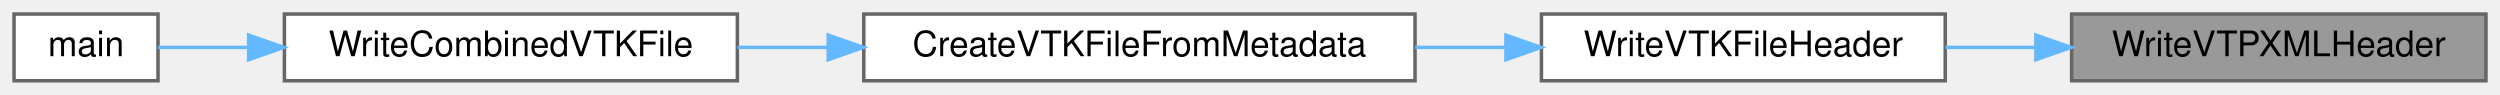
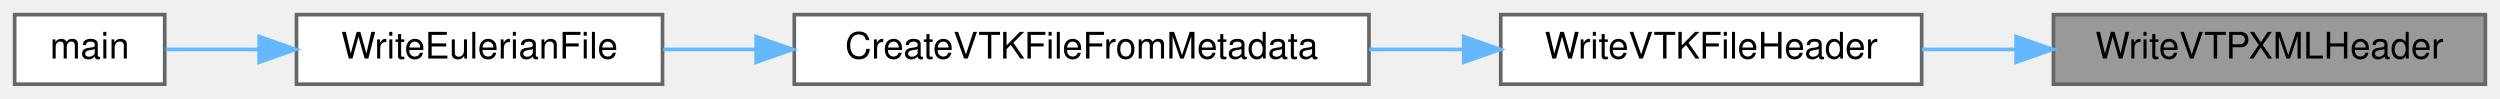
- <svg xmlns="http://www.w3.org/2000/svg" xmlns:xlink="http://www.w3.org/1999/xlink" width="712pt" height="27pt" viewBox="0.00 0.00 712.00 27.00">
+ <svg xmlns="http://www.w3.org/2000/svg" xmlns:xlink="http://www.w3.org/1999/xlink" width="683pt" height="27pt" viewBox="0.00 0.00 683.00 27.00">
  <g id="graph0" class="graph" transform="scale(1 1) rotate(0) translate(4 23)">
    <g id="Node000001" class="node">
      <g id="a_Node000001">
        <a xlink:title=" ">
-           <polygon fill="#999999" stroke="#666666" points="704,-19 586,-19 586,0 704,0 704,-19" />
-           <text text-anchor="middle" x="645" y="-7" font-family="Helvetica,sans-Serif" font-size="10.00">WriteVTPXMLHeader</text>
+           <polygon fill="#999999" stroke="#666666" points="675,-19 557,-19 557,0 675,0 675,-19" />
+           <text text-anchor="middle" x="616" y="-7" font-family="Helvetica,sans-Serif" font-size="10.00">WriteVTPXMLHeader</text>
        </a>
      </g>
    </g>
    <g id="Node000002" class="node">
      <g id="a_Node000002">
        <a xlink:href="vtk__io_8c.html#ab573333485c75c29fedb1b7168a78202" target="_top" xlink:title=" ">
-           <polygon fill="white" stroke="#666666" points="550,-19 435,-19 435,0 550,0 550,-19" />
-           <text text-anchor="middle" x="492.5" y="-7" font-family="Helvetica,sans-Serif" font-size="10.00">WriteVTKFileHeader</text>
+           <polygon fill="white" stroke="#666666" points="521,-19 406,-19 406,0 521,0 521,-19" />
+           <text text-anchor="middle" x="463.5" y="-7" font-family="Helvetica,sans-Serif" font-size="10.00">WriteVTKFileHeader</text>
        </a>
      </g>
    </g>
    <g id="edge1_Node000001_Node000002" class="edge">
      <g id="a_edge1_Node000001_Node000002">
        <a xlink:title=" ">
-           <path fill="none" stroke="#63b8ff" d="M575.79,-9.5C567.18,-9.5 558.45,-9.5 550.05,-9.5" />
-           <polygon fill="#63b8ff" stroke="#63b8ff" points="575.81,-13 585.81,-9.5 575.81,-6 575.81,-13" />
+           <path fill="none" stroke="#63b8ff" d="M546.79,-9.5C538.18,-9.5 529.45,-9.5 521.05,-9.5" />
+           <polygon fill="#63b8ff" stroke="#63b8ff" points="546.81,-13 556.81,-9.5 546.81,-6 546.81,-13" />
        </a>
      </g>
    </g>
    <g id="Node000003" class="node">
      <g id="a_Node000003">
        <a xlink:href="vtk__io_8c.html#a0abeecf0c7704279a8c2e9bd841939c2" target="_top" xlink:title=" ">
-           <polygon fill="white" stroke="#666666" points="399,-19 242,-19 242,0 399,0 399,-19" />
-           <text text-anchor="middle" x="320.5" y="-7" font-family="Helvetica,sans-Serif" font-size="10.00">CreateVTKFileFromMetadata</text>
+           <polygon fill="white" stroke="#666666" points="370,-19 213,-19 213,0 370,0 370,-19" />
+           <text text-anchor="middle" x="291.5" y="-7" font-family="Helvetica,sans-Serif" font-size="10.00">CreateVTKFileFromMetadata</text>
        </a>
      </g>
    </g>
    <g id="edge2_Node000002_Node000003" class="edge">
      <g id="a_edge2_Node000002_Node000003">
        <a xlink:title=" ">
-           <path fill="none" stroke="#63b8ff" d="M424.75,-9.5C416.32,-9.5 407.63,-9.5 399.05,-9.5" />
-           <polygon fill="#63b8ff" stroke="#63b8ff" points="424.89,-13 434.89,-9.5 424.89,-6 424.89,-13" />
+           <path fill="none" stroke="#63b8ff" d="M395.75,-9.5C387.32,-9.5 378.63,-9.5 370.05,-9.5" />
+           <polygon fill="#63b8ff" stroke="#63b8ff" points="395.89,-13 405.89,-9.5 395.89,-6 395.89,-13" />
        </a>
      </g>
    </g>
    <g id="Node000004" class="node">
      <g id="a_Node000004">
-         <a xlink:href="postprocessor_8c.html#adcf7121c1af943d765e1908f28a5cd17" target="_top" xlink:title="Orchestrates the writing of a combined, multi-field VTK file for a single time step.">
-           <polygon fill="white" stroke="#666666" points="206,-19 77,-19 77,0 206,0 206,-19" />
-           <text text-anchor="middle" x="141.5" y="-7" font-family="Helvetica,sans-Serif" font-size="10.00">WriteCombinedVTKFile</text>
+         <a xlink:href="postprocessor_8c.html#a06bd0048200cbc80db1d02bc5d276a8f" target="_top" xlink:title="Orchestrates the writing of a combined, multi-field VTK file for a single time step.">
+           <polygon fill="white" stroke="#666666" points="177,-19 77,-19 77,0 177,0 177,-19" />
+           <text text-anchor="middle" x="127" y="-7" font-family="Helvetica,sans-Serif" font-size="10.00">WriteEulerianFile</text>
        </a>
      </g>
    </g>
    <g id="edge3_Node000003_Node000004" class="edge">
      <g id="a_edge3_Node000003_Node000004">
        <a xlink:title=" ">
-           <path fill="none" stroke="#63b8ff" d="M231.71,-9.5C223.04,-9.5 214.36,-9.5 206.01,-9.5" />
-           <polygon fill="#63b8ff" stroke="#63b8ff" points="231.87,-13 241.87,-9.5 231.87,-6 231.87,-13" />
+           <path fill="none" stroke="#63b8ff" d="M202.41,-9.5C193.77,-9.5 185.23,-9.5 177.19,-9.5" />
+           <polygon fill="#63b8ff" stroke="#63b8ff" points="202.58,-13 212.58,-9.5 202.58,-6 202.58,-13" />
        </a>
      </g>
    </g>
    <g id="Node000005" class="node">
      <g id="a_Node000005">
        <a xlink:href="postprocessor_8c.html#a3c04138a5bfe5d72780bb7e82a18e627" target="_top" xlink:title=" ">
          <polygon fill="white" stroke="#666666" points="41,-19 0,-19 0,0 41,0 41,-19" />
          <text text-anchor="middle" x="20.5" y="-7" font-family="Helvetica,sans-Serif" font-size="10.00">main</text>
        </a>
      </g>
    </g>
    <g id="edge4_Node000004_Node000005" class="edge">
      <g id="a_edge4_Node000004_Node000005">
        <a xlink:title=" ">
-           <path fill="none" stroke="#63b8ff" d="M66.53,-9.5C57.19,-9.5 48.35,-9.5 41.03,-9.5" />
-           <polygon fill="#63b8ff" stroke="#63b8ff" points="66.82,-13 76.82,-9.5 66.82,-6 66.82,-13" />
+           <path fill="none" stroke="#63b8ff" d="M66.77,-9.5C57.58,-9.5 48.68,-9.5 41.24,-9.5" />
+           <polygon fill="#63b8ff" stroke="#63b8ff" points="66.81,-13 76.81,-9.5 66.81,-6 66.81,-13" />
        </a>
      </g>
    </g>
  </g>
</svg>
